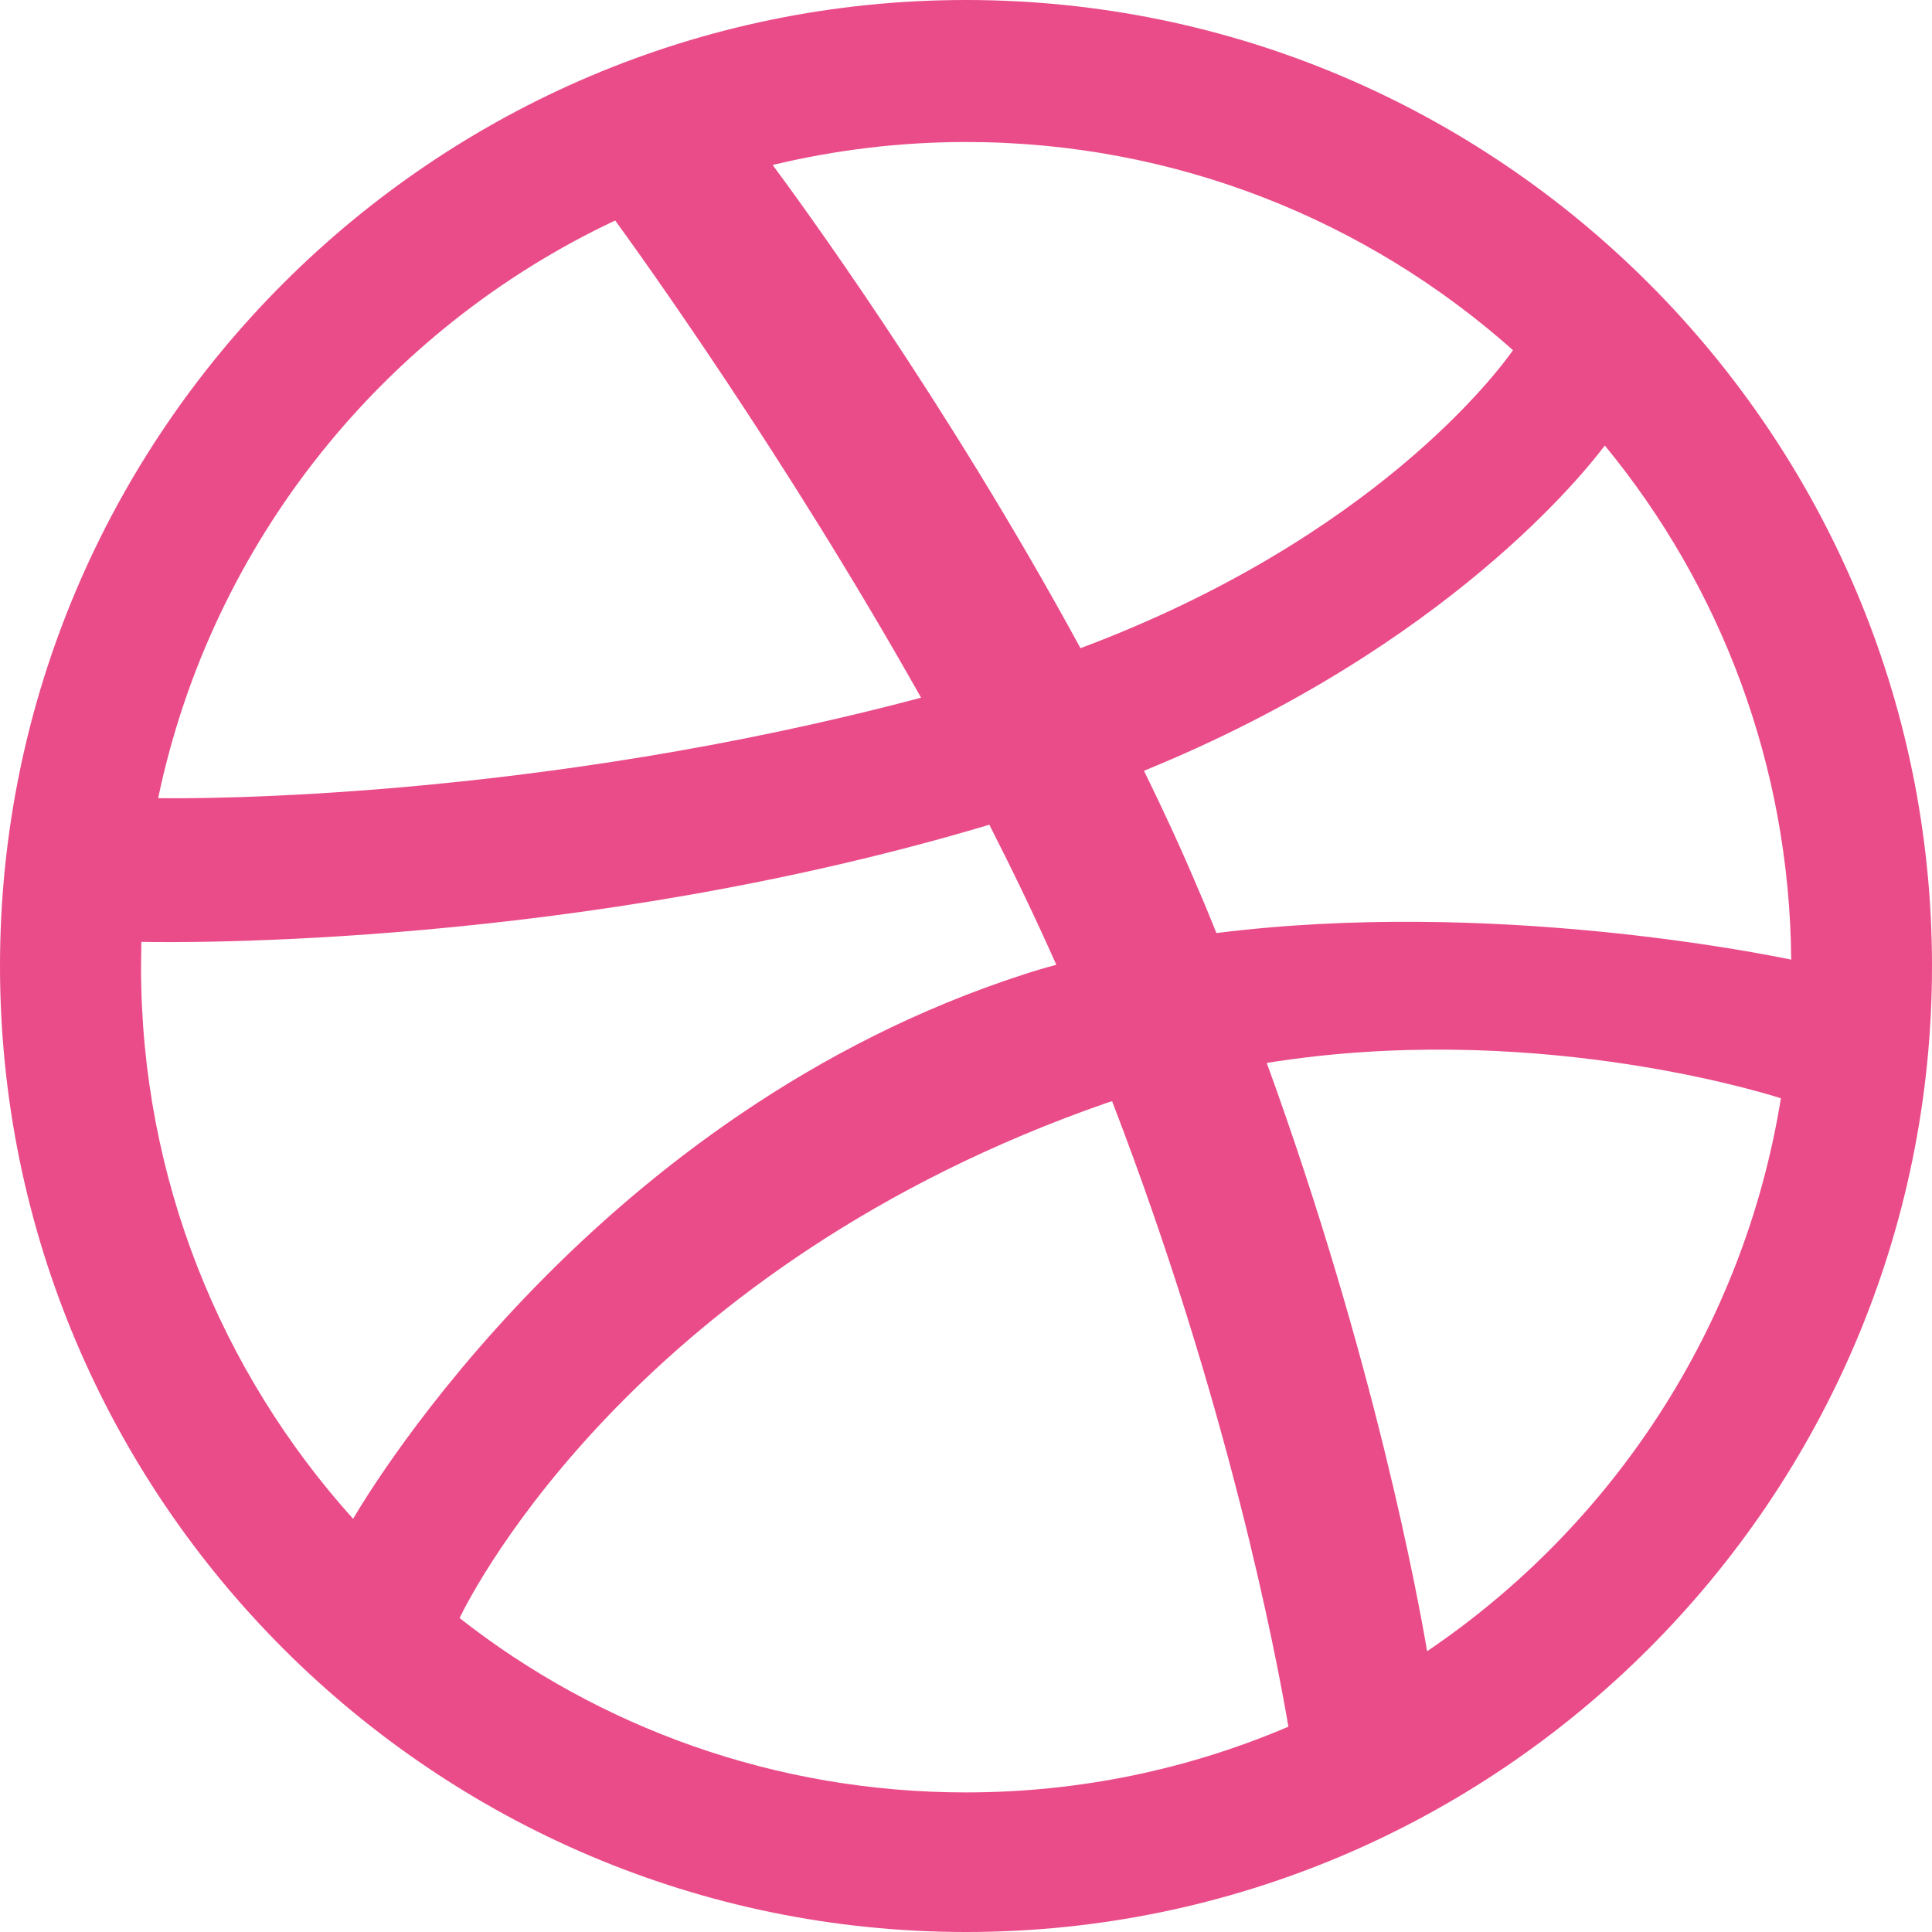
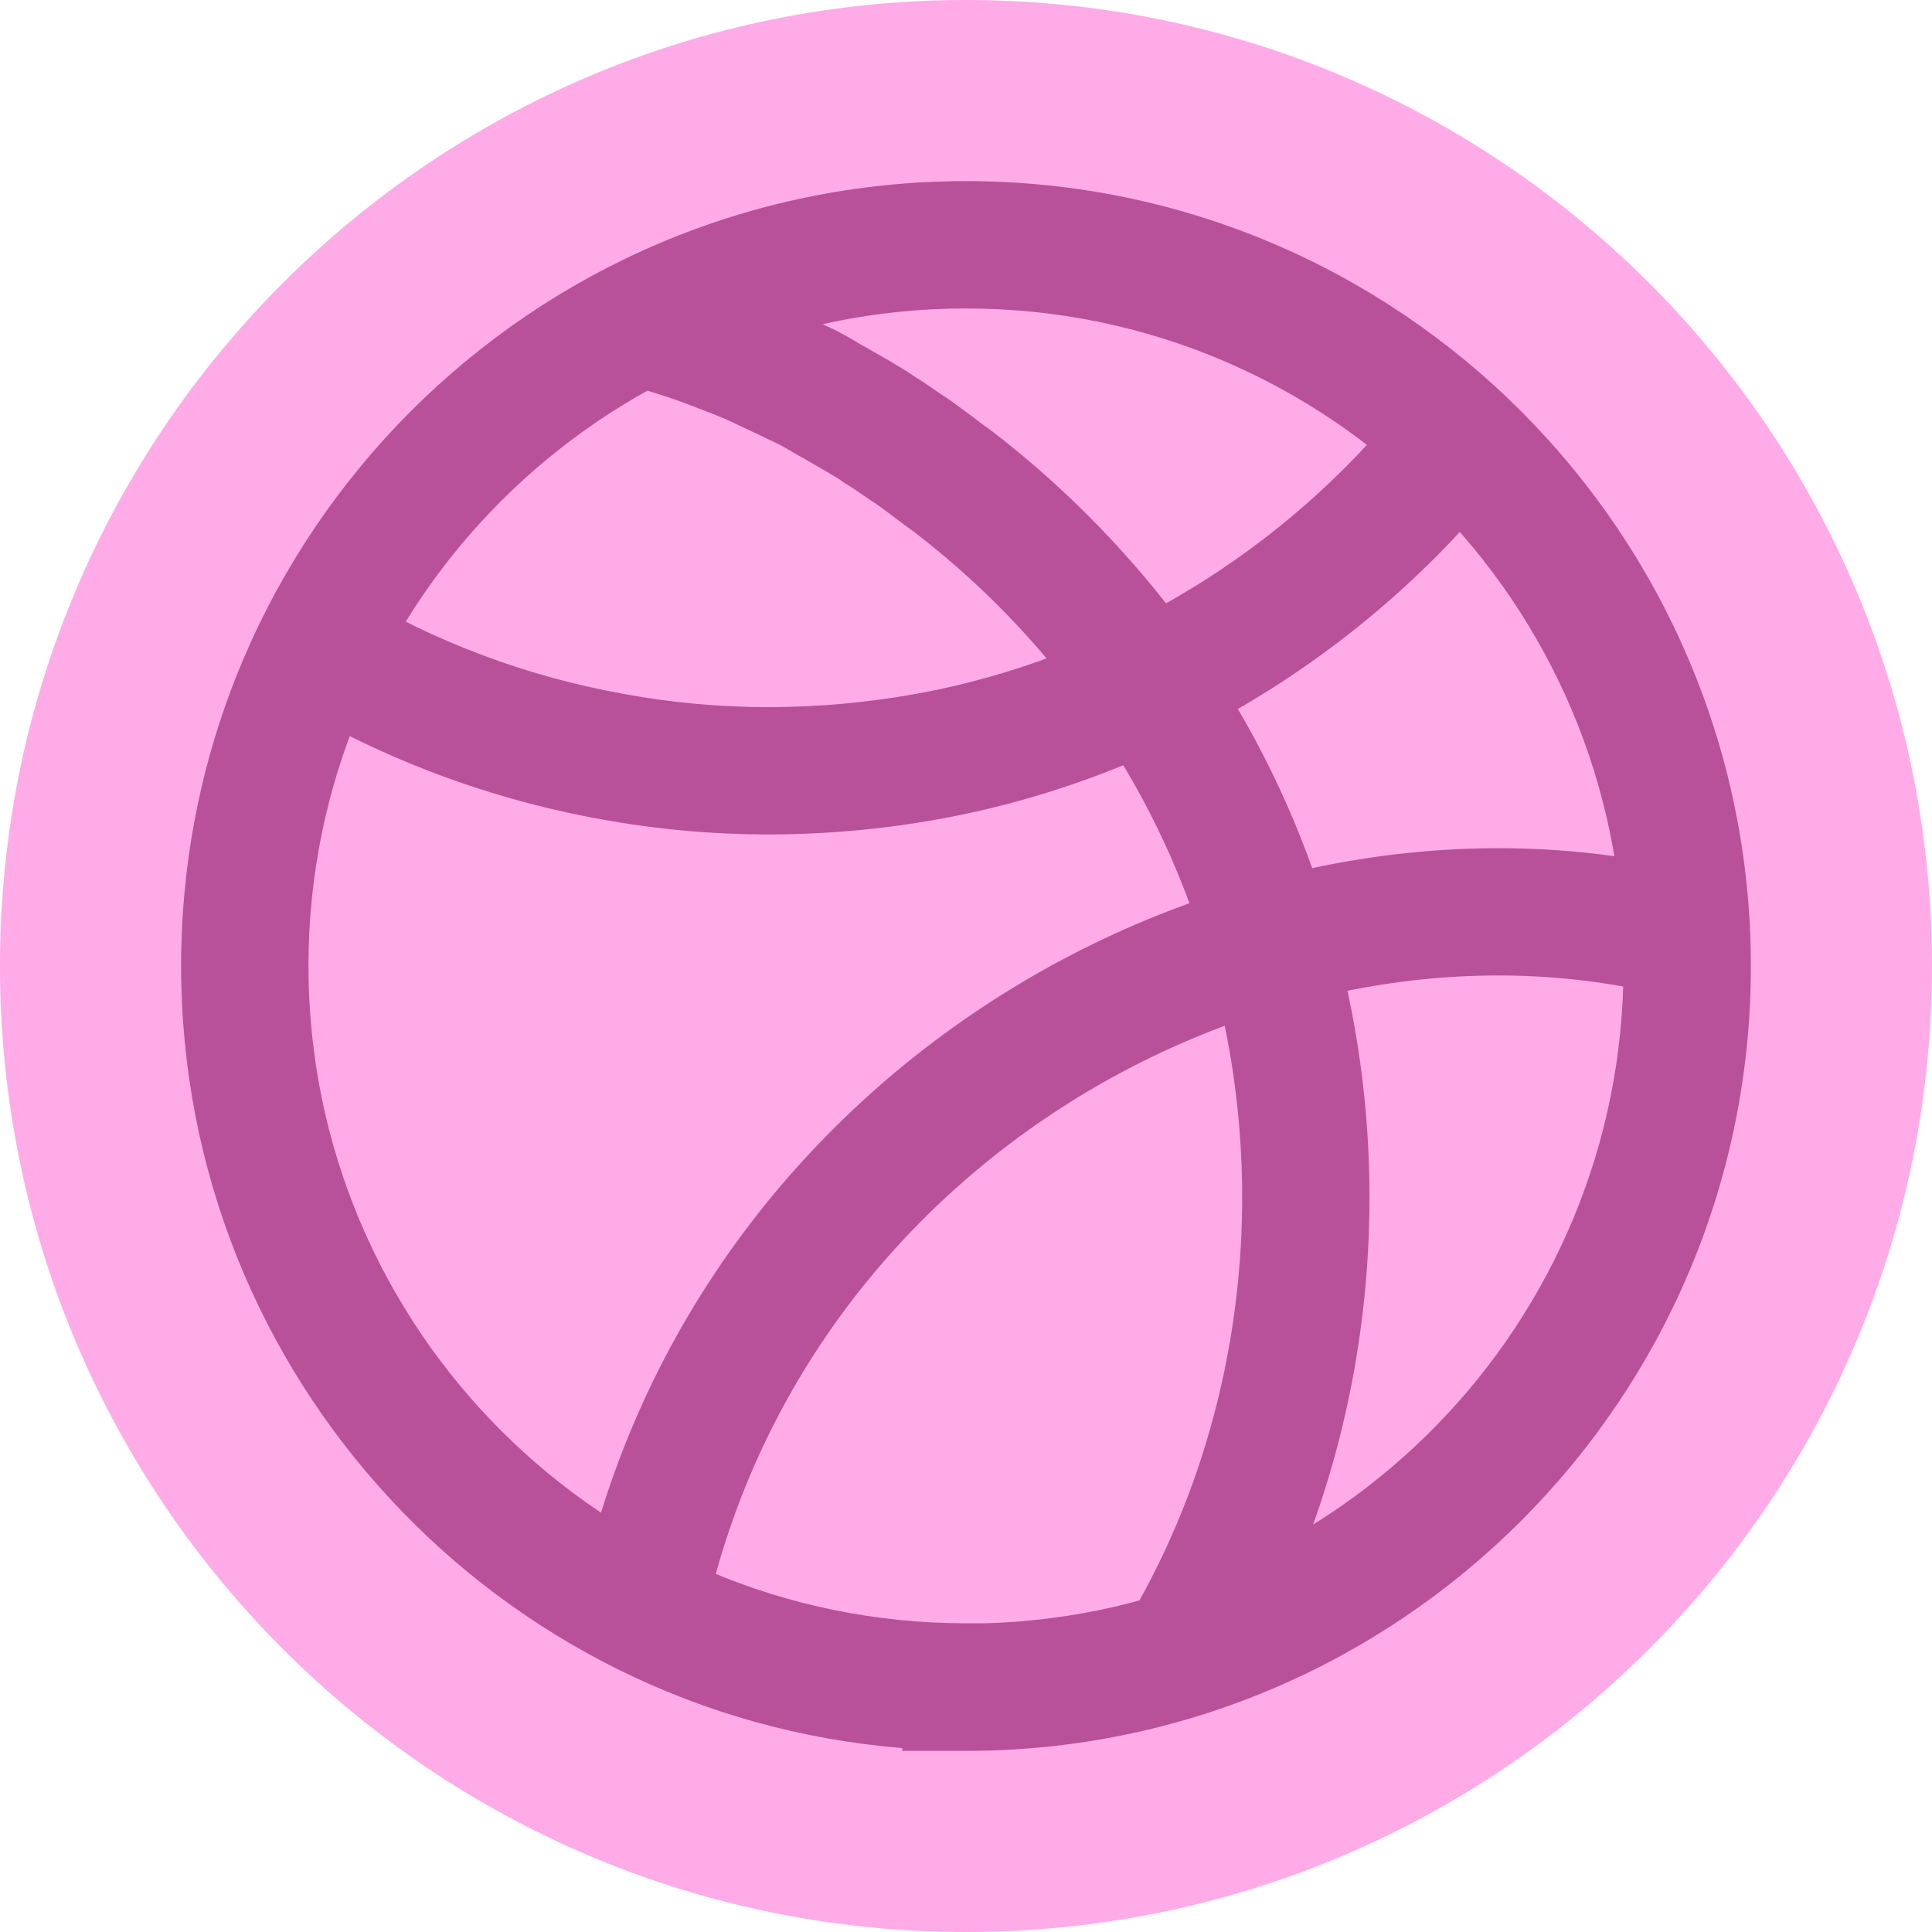
- <svg xmlns="http://www.w3.org/2000/svg" fill="#EA4C89" role="img" viewBox="0 0 24 24">
-   <path d="M12 24C5.385 24 0 18.615 0 12S5.385 0 12 0s12 5.385 12 12-5.385 12-12 12zm10.12-10.358c-.35-.11-3.17-.953-6.384-.438 1.34 3.684 1.887 6.684 1.992 7.308 2.3-1.555 3.936-4.02 4.395-6.87zm-6.115 7.808c-.153-.9-.75-4.032-2.19-7.77l-.066.02c-5.79 2.015-7.86 6.025-8.04 6.4 1.73 1.358 3.92 2.166 6.29 2.166 1.42 0 2.77-.29 4-.814zm-11.62-2.58c.232-.4 3.045-5.055 8.332-6.765.135-.045.27-.084.405-.12-.26-.585-.54-1.167-.832-1.74C7.17 11.775 2.206 11.71 1.756 11.7l-.004.312c0 2.633.998 5.037 2.634 6.855zm-2.42-8.955c.46.008 4.683.026 9.477-1.248-1.698-3.018-3.53-5.558-3.8-5.928-2.868 1.35-5.01 3.99-5.676 7.17zM9.6 2.052c.282.38 2.145 2.914 3.822 6 3.645-1.365 5.19-3.44 5.373-3.702-1.81-1.61-4.19-2.586-6.795-2.586-.825 0-1.63.1-2.4.285zm10.335 3.483c-.218.29-1.935 2.493-5.724 4.04.24.49.47.985.68 1.486.08.18.15.36.22.53 3.41-.43 6.8.26 7.14.33-.02-2.42-.88-4.64-2.31-6.38z" />
+ <svg xmlns="http://www.w3.org/2000/svg" width="32" height="32" viewBox="0 0 32 32" fill="none">
+   <circle cx="16" cy="16" r="16" fill="#ffabe7" />
+   <path fill-rule="evenodd" clip-rule="evenodd" d="M3 15.998C3 8.823 8.819 3 16 3C23.182 3 29 8.828 29 16.002C29 23.177 23.181 29 16 29H14.945V28.953C8.262 28.416 3 22.818 3 15.998ZM16.323 26.887C22.19 26.716 26.891 21.905 26.891 16.002C26.891 9.991 22.016 5.109 16 5.109C9.984 5.109 5.109 9.987 5.109 15.998C5.109 22.008 9.988 26.887 16 26.887H16.323Z" fill="#b8509a" />
+   <path fill-rule="evenodd" clip-rule="evenodd" d="M10.737 6.474C10.592 6.428 10.442 6.381 10.286 6.328L10.964 4.331C11.026 4.352 11.138 4.388 11.269 4.43C11.504 4.505 11.8 4.599 11.976 4.663L11.985 4.666L11.995 4.67C12.043 4.688 12.095 4.707 12.149 4.728C12.421 4.831 12.758 4.958 13.039 5.09L13.052 5.096L13.107 5.124C13.24 5.185 13.438 5.28 13.604 5.359C13.697 5.403 13.779 5.442 13.833 5.468L13.858 5.48L13.883 5.493C13.889 5.496 13.895 5.5 13.903 5.504C13.96 5.534 14.066 5.591 14.168 5.653L14.196 5.671L14.204 5.676C14.216 5.683 14.231 5.692 14.251 5.703C14.268 5.712 14.284 5.721 14.301 5.73C14.304 5.732 14.307 5.734 14.31 5.735C14.319 5.74 14.33 5.746 14.339 5.751L14.339 5.752C14.344 5.754 14.356 5.761 14.37 5.769C14.382 5.776 14.401 5.787 14.425 5.801C14.499 5.842 14.617 5.91 14.727 5.974C14.841 6.041 15.014 6.143 15.142 6.233C15.279 6.317 15.43 6.421 15.53 6.491C15.548 6.504 15.564 6.515 15.579 6.525C15.656 6.572 15.732 6.625 15.784 6.663C15.859 6.717 15.941 6.778 16.016 6.834C16.05 6.86 16.082 6.884 16.112 6.906C16.151 6.936 16.188 6.964 16.224 6.991C16.255 7.013 16.28 7.032 16.3 7.047C16.31 7.054 16.318 7.06 16.323 7.064C16.328 7.067 16.331 7.069 16.331 7.069L16.358 7.087L16.385 7.107C17.549 7.994 18.585 9.036 19.47 10.196L19.471 10.197L19.471 10.199C20.449 11.489 21.221 12.921 21.757 14.445C23.352 18.901 22.883 24.049 20.376 28.113L18.581 27.006C20.742 23.504 21.158 19.026 19.77 15.153L19.769 15.15L19.768 15.147C19.306 13.83 18.639 12.591 17.791 11.473C17.025 10.467 16.13 9.567 15.128 8.801C15.073 8.762 15.011 8.717 14.961 8.679C14.923 8.651 14.878 8.617 14.834 8.584C14.805 8.562 14.775 8.539 14.748 8.519C14.676 8.465 14.61 8.416 14.556 8.377C14.507 8.342 14.487 8.329 14.487 8.329C14.487 8.329 14.487 8.329 14.487 8.329L14.456 8.311L14.419 8.287C14.366 8.25 14.318 8.217 14.274 8.186C14.177 8.12 14.1 8.066 14.021 8.02L13.97 7.989L13.922 7.953C13.925 7.955 13.925 7.955 13.921 7.952C13.913 7.947 13.891 7.933 13.851 7.907C13.797 7.874 13.732 7.835 13.661 7.794C13.562 7.736 13.471 7.684 13.4 7.643C13.366 7.624 13.337 7.607 13.313 7.593L13.31 7.592C13.307 7.59 13.301 7.587 13.293 7.583C13.291 7.581 13.288 7.58 13.285 7.578C13.269 7.569 13.247 7.557 13.225 7.545C13.199 7.53 13.167 7.513 13.137 7.495C13.12 7.485 13.089 7.467 13.054 7.444C13.011 7.418 12.965 7.394 12.91 7.364C12.909 7.364 12.908 7.363 12.908 7.363C12.842 7.332 12.76 7.293 12.674 7.251C12.511 7.174 12.33 7.087 12.204 7.029L12.191 7.023L12.134 6.994C11.935 6.902 11.696 6.812 11.429 6.71C11.371 6.688 11.312 6.666 11.251 6.643C11.087 6.584 10.916 6.53 10.737 6.474ZM13.313 7.593C13.314 7.594 13.315 7.594 13.315 7.594ZM13.313 7.593C13.314 7.594 13.315 7.594 13.315 7.594Z" fill="#b8509a" />
+   <path fill-rule="evenodd" clip-rule="evenodd" d="M15.177 11.492C18.36 10.917 21.297 9.132 23.306 6.591L24.96 7.899C22.639 10.835 19.25 12.899 15.552 13.567L15.552 13.567C13.71 13.899 11.818 13.91 9.971 13.572C8.129 13.243 6.352 12.582 4.745 11.617L5.831 9.809C7.216 10.641 8.751 11.213 10.344 11.496L10.347 11.497L10.349 11.497C11.937 11.789 13.574 11.781 15.177 11.492" fill="#b8509a" />
+   <path fill-rule="evenodd" clip-rule="evenodd" d="M9.543 26.689C11.344 17.501 20.707 12.428 28.364 14.515L27.809 16.549C21.309 14.777 13.173 19.134 11.613 27.094L9.543 26.689Z" fill="#b8509a" />
</svg>
